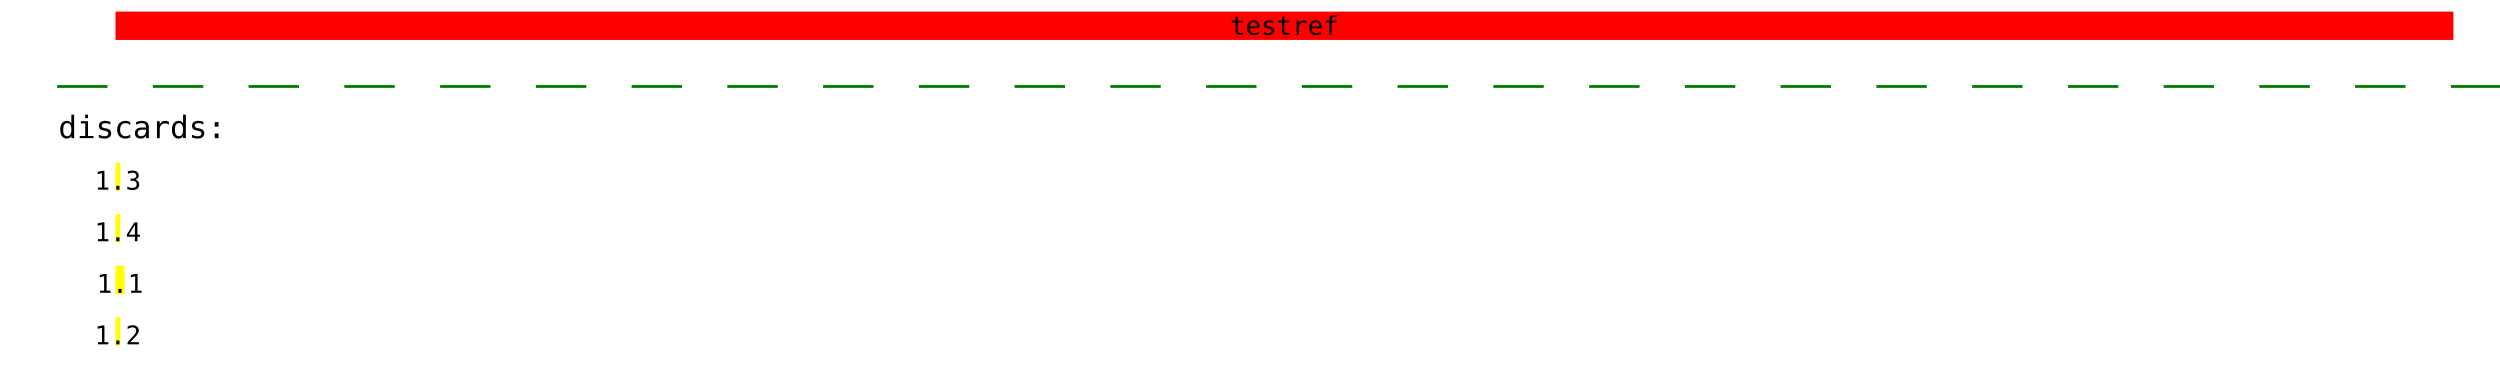
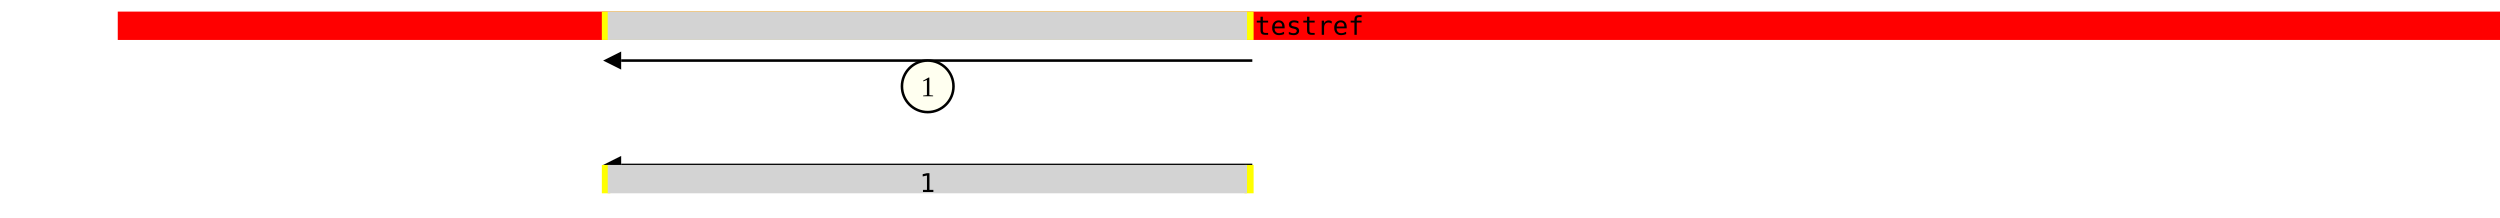
- <svg xmlns="http://www.w3.org/2000/svg" width="970.0" height="143.6" viewBox="0.0 -143.6 970.0 143.6">
+ <svg xmlns="http://www.w3.org/2000/svg" width="970.0" height="84.5" viewBox="0.0 -84.5 970.0 84.5">
  <defs>
</defs>
-   <g transform="translate(0 -128.6)">
+   <g transform="translate(0 -69.5)">
    <g transform="translate(0.0 0)">
-       <rect x="45.306" y="-10" width="906.119" height="10" fill="red" stroke="red" />
+       <rect x="46.19" y="-10" width="923.81" height="10" fill="red" stroke="red" />
+     </g>
+     <g transform="translate(0.0 0)">
+       <rect x="234.013" y="-10" width="251.888" height="10" fill="yellow" stroke="yellow" />
+     </g>
+     <g transform="translate(0.0 0)">
+       <rect x="236.294" y="-10" width="247.04" height="10" fill="lightgray" stroke="lightgray" />
    </g>
  </g>
-   <g transform="translate(0.0 -130.1)">
-     <rect x="498.323" y="11.5" width="0.0" height="-11.5" fill="transparent" stroke="transparent" />
-     <g transform="translate(498.3233 0)">
+   <g transform="translate(0.0 -71.0)">
+     <rect x="508.052" y="11.5" width="0.0" height="-11.5" fill="transparent" stroke="transparent" />
+     <g transform="translate(508.0525 0)">
      <text x="0" y="0" font-size="10" font-family="monospace" text-anchor="middle">testref</text>
    </g>
  </g>
-   <g transform="translate(0.0 -120.1)">
-     <path d="M22.653,-0.0 L22.653,-0.0" stroke="black" />
-     <path d="M22.653,-0.0 L22.653,-3.5 L22.653,3.5 L22.653,-0.0" fill="black" />
-   </g>
-   <g transform="translate(0 -110.0)">
+   <g transform="translate(0 -41.0)">
    <g transform="translate(0.0 0)">
-       <rect x="22.653" y="-0.1" width="18.575" height="0.1" fill="green" stroke="green" />
-     </g>
-     <g transform="translate(0.0 0)">
-       <rect x="59.804" y="-0.1" width="18.575" height="0.1" fill="green" stroke="green" />
-     </g>
-     <g transform="translate(0.0 0)">
-       <rect x="96.955" y="-0.1" width="18.575" height="0.1" fill="green" stroke="green" />
-     </g>
-     <g transform="translate(0.0 0)">
-       <rect x="134.106" y="-0.1" width="18.575" height="0.1" fill="green" stroke="green" />
-     </g>
-     <g transform="translate(0.0 0)">
-       <rect x="171.256" y="-0.1" width="18.575" height="0.1" fill="green" stroke="green" />
-     </g>
-     <g transform="translate(0.0 0)">
-       <rect x="208.407" y="-0.1" width="18.575" height="0.1" fill="green" stroke="green" />
-     </g>
-     <g transform="translate(0.0 0)">
-       <rect x="245.558" y="-0.1" width="18.575" height="0.1" fill="green" stroke="green" />
-     </g>
-     <g transform="translate(0.0 0)">
-       <rect x="282.709" y="-0.1" width="18.575" height="0.1" fill="green" stroke="green" />
-     </g>
-     <g transform="translate(0.0 0)">
-       <rect x="319.86" y="-0.1" width="18.575" height="0.1" fill="green" stroke="green" />
-     </g>
-     <g transform="translate(0.0 0)">
-       <rect x="357.011" y="-0.1" width="18.575" height="0.1" fill="green" stroke="green" />
-     </g>
-     <g transform="translate(0.0 0)">
-       <rect x="394.162" y="-0.1" width="18.575" height="0.1" fill="green" stroke="green" />
-     </g>
-     <g transform="translate(0.0 0)">
-       <rect x="431.312" y="-0.1" width="18.575" height="0.1" fill="green" stroke="green" />
-     </g>
-     <g transform="translate(0.0 0)">
-       <rect x="468.463" y="-0.1" width="18.575" height="0.1" fill="green" stroke="green" />
-     </g>
-     <g transform="translate(0.0 0)">
-       <rect x="505.614" y="-0.1" width="18.575" height="0.1" fill="green" stroke="green" />
-     </g>
-     <g transform="translate(0.0 0)">
-       <rect x="542.765" y="-0.1" width="18.575" height="0.1" fill="green" stroke="green" />
-     </g>
-     <g transform="translate(0.0 0)">
-       <rect x="579.916" y="-0.1" width="18.575" height="0.1" fill="green" stroke="green" />
-     </g>
-     <g transform="translate(0.0 0)">
-       <rect x="617.067" y="-0.1" width="18.575" height="0.1" fill="green" stroke="green" />
-     </g>
-     <g transform="translate(0.0 0)">
-       <rect x="654.218" y="-0.1" width="18.575" height="0.1" fill="green" stroke="green" />
-     </g>
-     <g transform="translate(0.0 0)">
-       <rect x="691.369" y="-0.1" width="18.575" height="0.1" fill="green" stroke="green" />
-     </g>
-     <g transform="translate(0.0 0)">
-       <rect x="728.519" y="-0.1" width="18.575" height="0.1" fill="green" stroke="green" />
-     </g>
-     <g transform="translate(0.0 0)">
-       <rect x="765.67" y="-0.1" width="18.575" height="0.1" fill="green" stroke="green" />
-     </g>
-     <g transform="translate(0.0 0)">
-       <rect x="802.821" y="-0.1" width="18.575" height="0.1" fill="green" stroke="green" />
-     </g>
-     <g transform="translate(0.0 0)">
-       <rect x="839.972" y="-0.1" width="18.575" height="0.1" fill="green" stroke="green" />
-     </g>
-     <g transform="translate(0.0 0)">
-       <rect x="877.123" y="-0.1" width="18.575" height="0.1" fill="green" stroke="green" />
-     </g>
-     <g transform="translate(0.0 0)">
-       <rect x="914.274" y="-0.1" width="18.575" height="0.1" fill="green" stroke="green" />
-     </g>
-     <g transform="translate(0.0 0)">
-       <rect x="951.425" y="-0.1" width="18.575" height="0.1" fill="green" stroke="green" />
-     </g>
-   </g>
-   <g transform="translate(0.0 -100.0)">
-     <path d="M22.653,-0.0 L22.653,-0.0" stroke="black" />
-     <path d="M22.653,-0.0 L22.653,-3.5 L22.653,3.5 L22.653,-0.0" fill="black" />
-   </g>
-   <g transform="translate(0.0 -90.0)">
-     <rect x="22.653" y="0" width="0.0" height="0" fill="lightgrey" stroke="lightgrey" />
-     <g transform="translate(22.65297 0)">
-       <text x="0" y="0" font-size="12" font-family="monospace" text-anchor="left">discards:</text>
-     </g>
-   </g>
-   <g transform="translate(0 -70.0)">
-     <g transform="translate(0.0 0)">
-       <rect x="45.306" y="-10" width="0.839" height="10" fill="yellow" stroke="yellow" />
-       <g transform="translate(45.72547 0)">
-         <text x="0" y="0" font-size="10" font-family="monospace" text-anchor="middle">1.3</text>
-       </g>
-     </g>
-   </g>
-   <g transform="translate(0 -50.0)">
-     <g transform="translate(0.0 0)">
-       <rect x="45.306" y="-10" width="0.839" height="10" fill="yellow" stroke="yellow" />
-       <g transform="translate(45.72547 0)">
-         <text x="0" y="0" font-size="10" font-family="monospace" text-anchor="middle">1.4</text>
-       </g>
+       <path d="M485.901,-20.0 L241.013,-20.0" stroke="black" />
+       <circle cx="359.957" cy="-10.0" r="10.0" fill="ivory" stroke="black" />
+       <path d="M234.013,-20.0 L241.013,-23.5 L241.013,-16.5 L234.013,-20.0" fill="black" />
+       <text x="359.957" y="-10.0" font-size="11.0" text-anchor="middle" dy="0.35em">1</text>
    </g>
  </g>
  <g transform="translate(0 -30.0)">
    <g transform="translate(0.0 0)">
-       <rect x="45.306" y="-10" width="2.517" height="10" fill="yellow" stroke="yellow" />
-       <g transform="translate(46.56456 0)">
-         <text x="0" y="0" font-size="10" font-family="monospace" text-anchor="middle">1.1</text>
-       </g>
+       <path d="M485.901,9.5 L241.013,9.5" stroke="black" />
+       <path d="M234.013,9.5 L241.013,6.0 L241.013,13.0 L234.013,9.5" fill="black" />
    </g>
  </g>
  <g transform="translate(0 -10.0)">
    <g transform="translate(0.0 0)">
-       <rect x="45.306" y="-10" width="0.839" height="10" fill="yellow" stroke="yellow" />
-       <g transform="translate(45.72547 0)">
-         <text x="0" y="0" font-size="10" font-family="monospace" text-anchor="middle">1.2</text>
+       <rect x="234.013" y="-10" width="2.281" height="10" fill="yellow" stroke="yellow" />
+     </g>
+     <g transform="translate(0.0 0)">
+       <rect x="483.334" y="-10" width="2.566" height="10" fill="yellow" stroke="yellow" />
+     </g>
+     <g transform="translate(0.0 0)">
+       <rect x="236.294" y="-10" width="247.04" height="10" fill="lightgrey" stroke="lightgrey" />
+       <g transform="translate(359.8143 0)">
+         <text x="0" y="0" font-size="10" font-family="monospace" text-anchor="middle">1</text>
      </g>
    </g>
  </g>
</svg>
